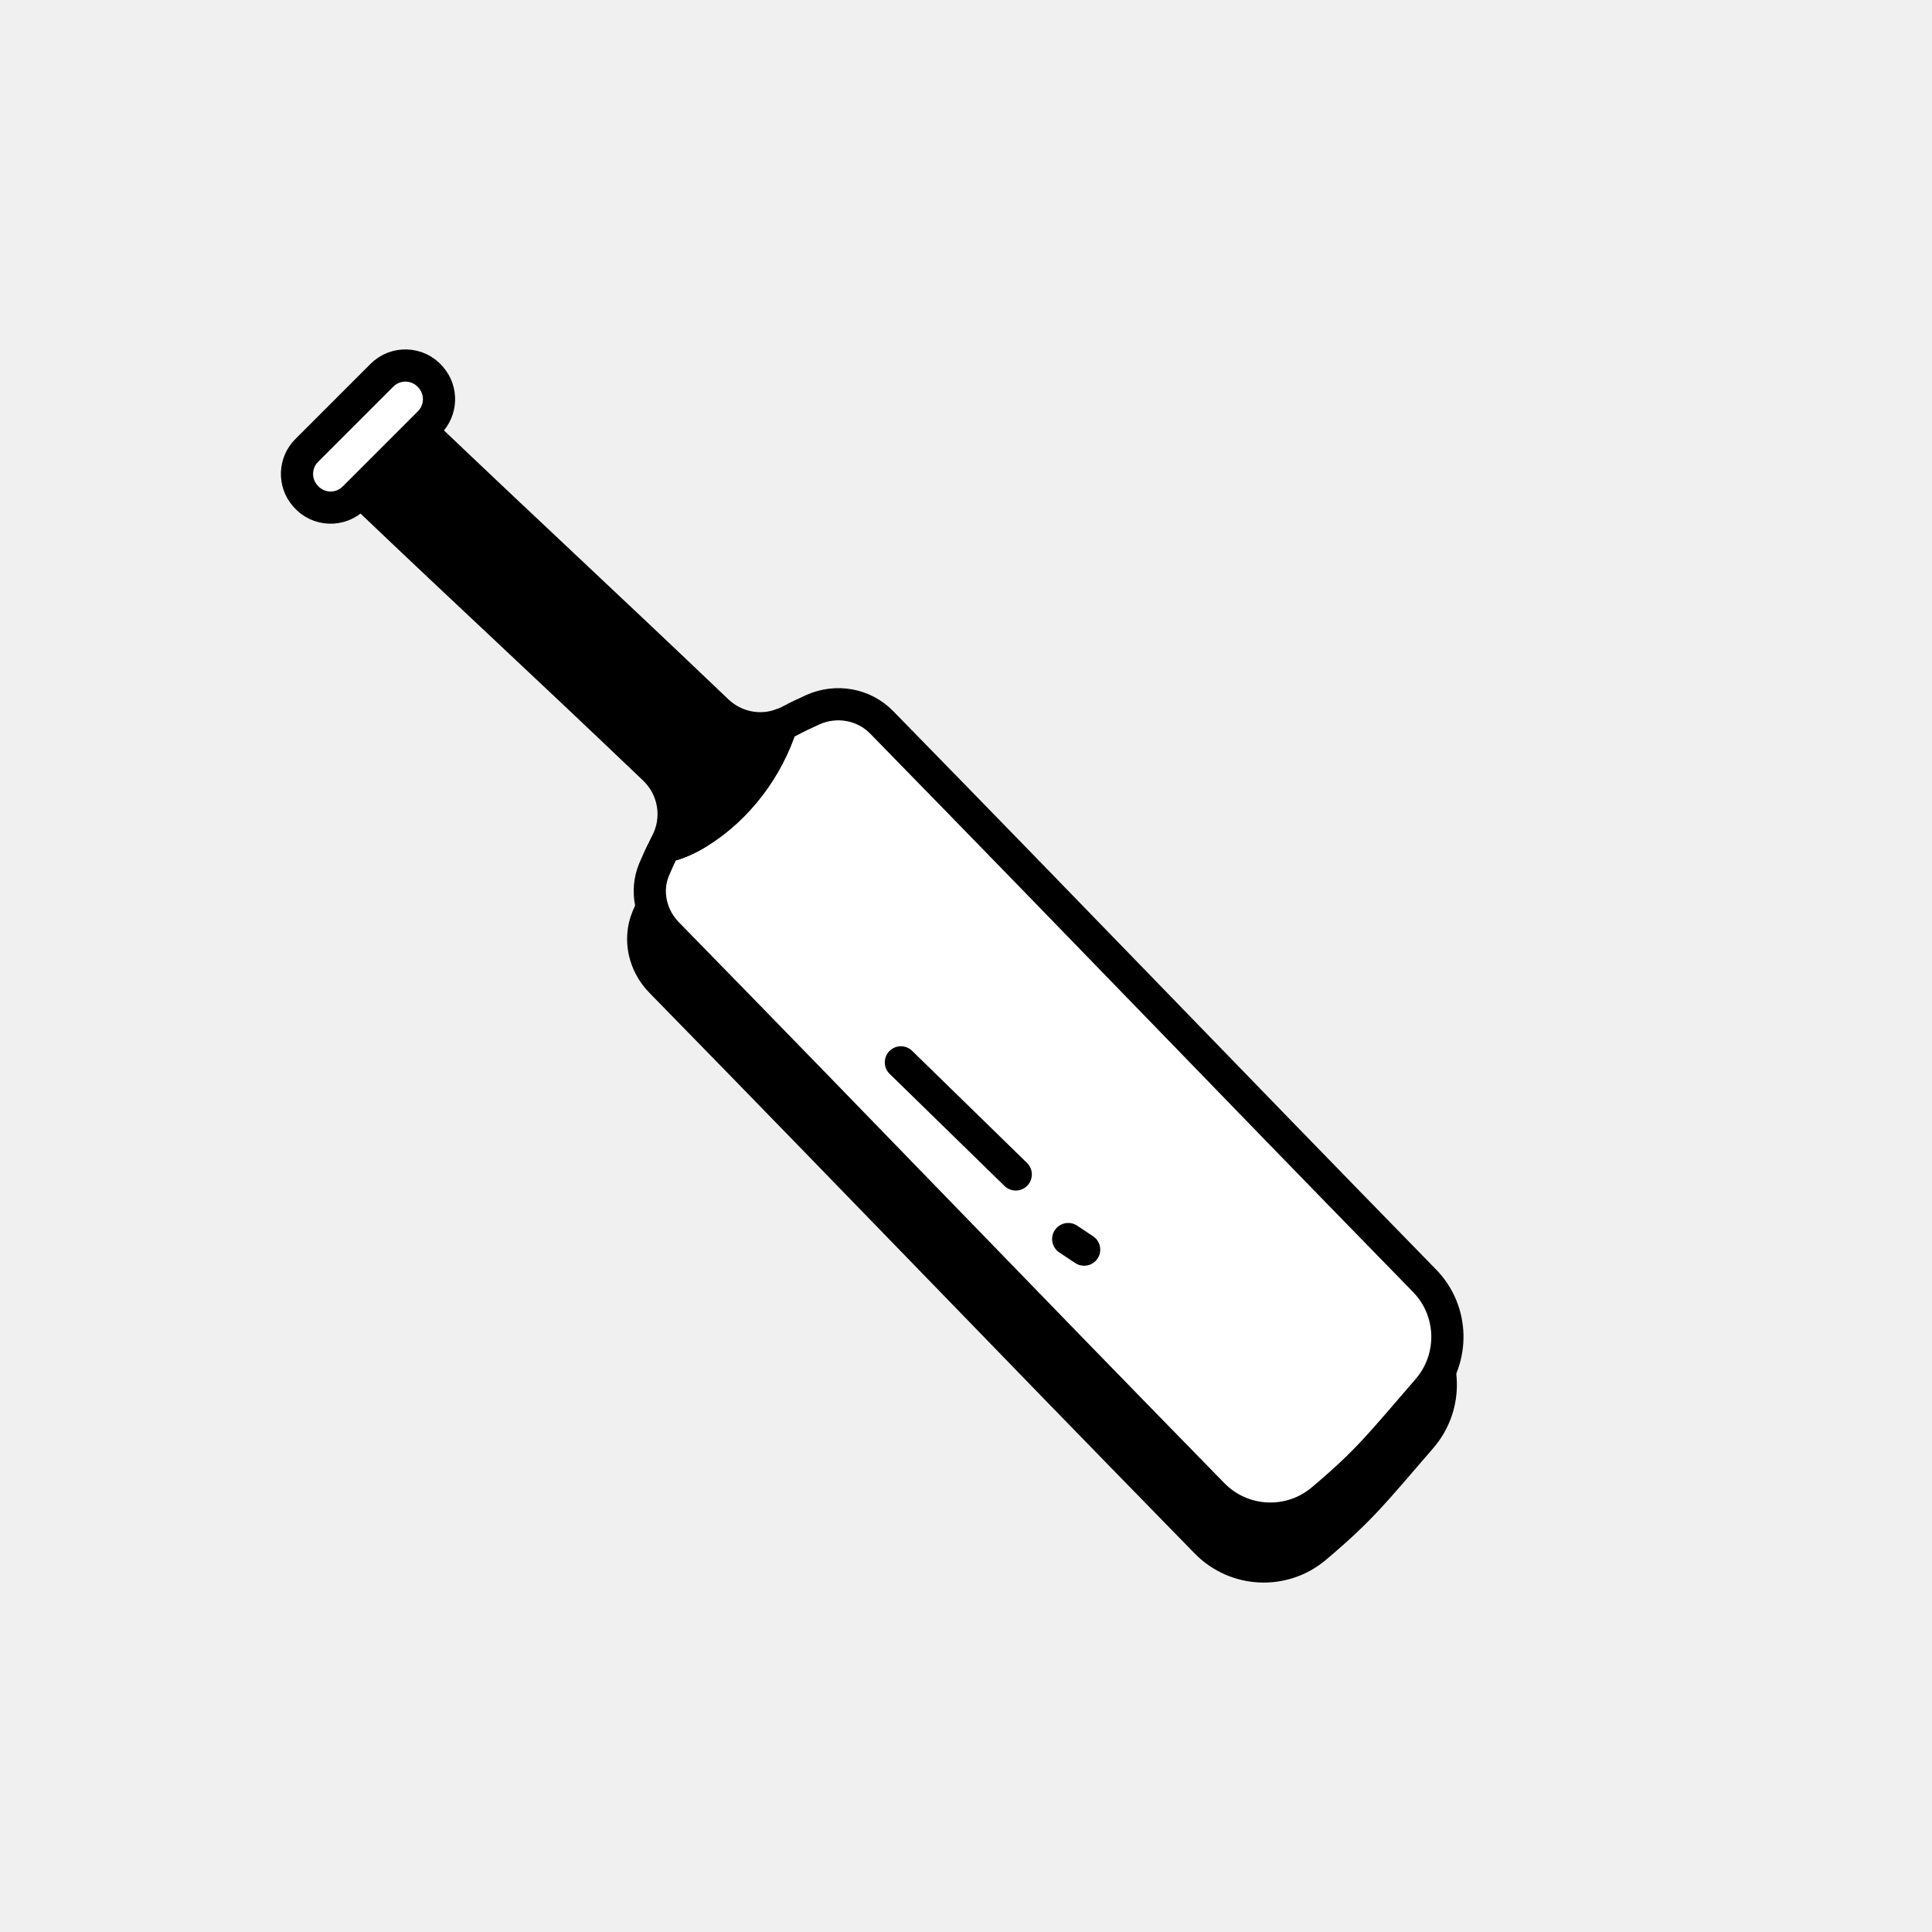
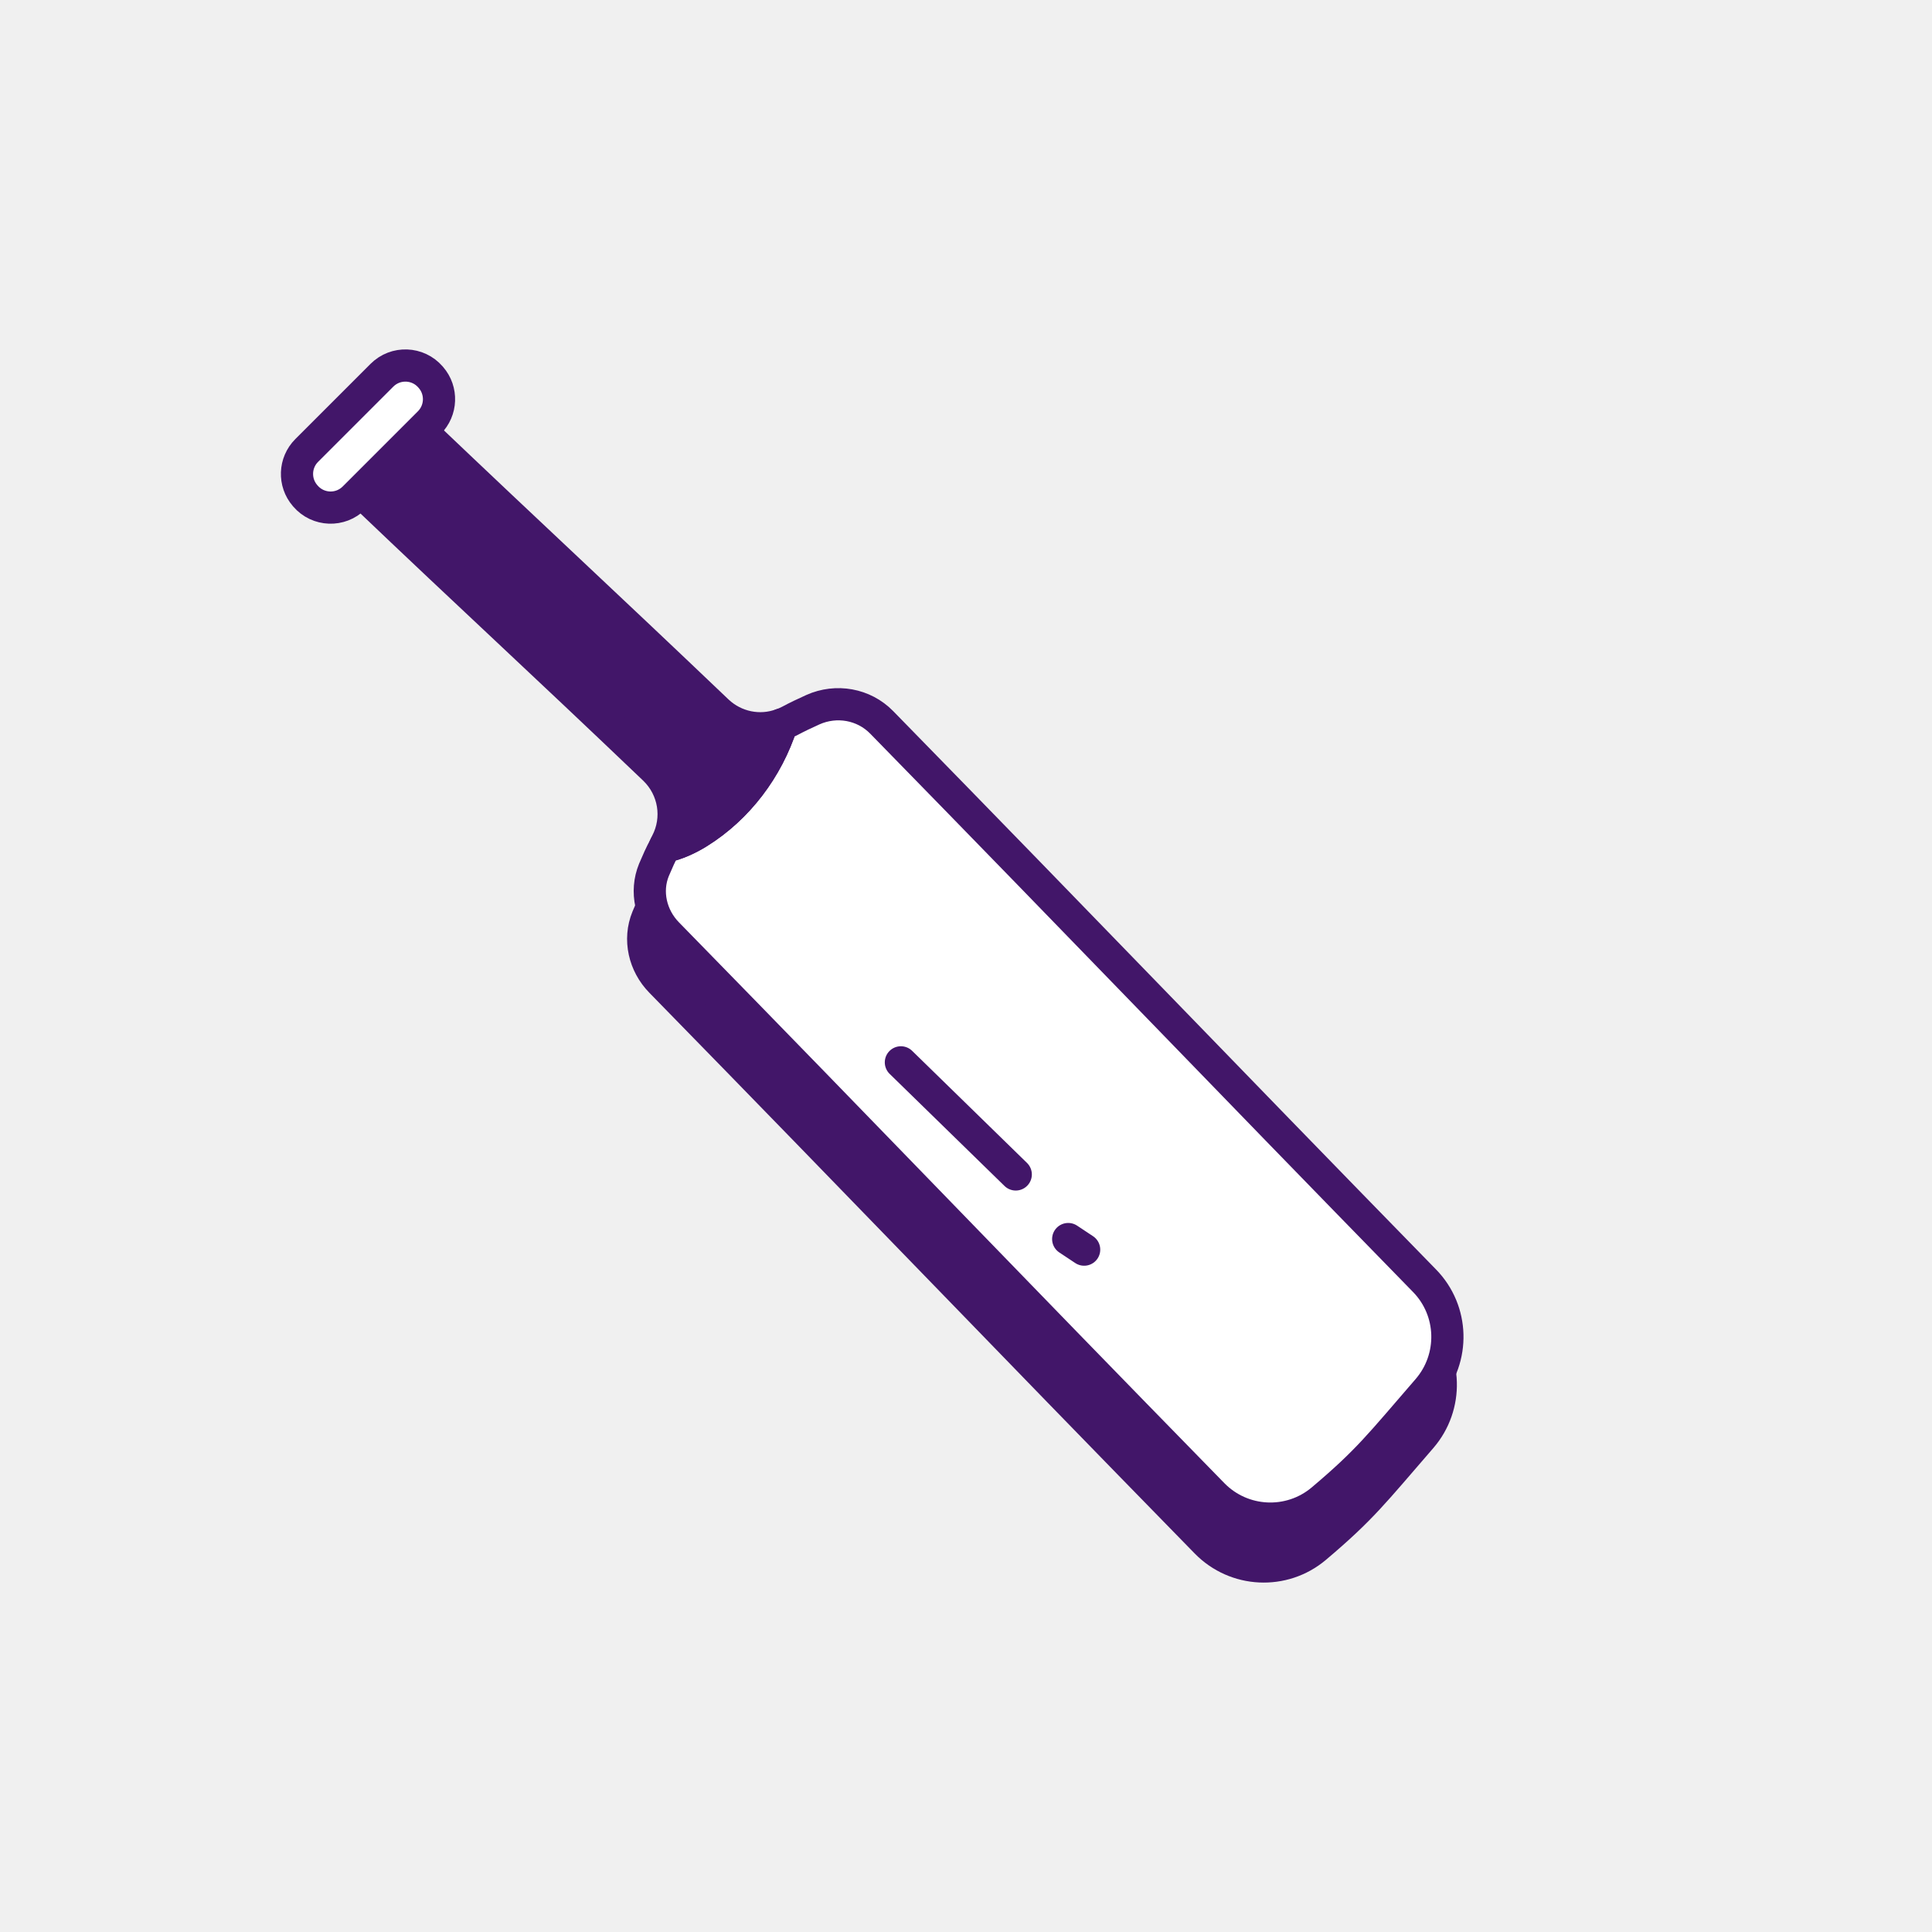
- <svg xmlns="http://www.w3.org/2000/svg" viewBox="0 0 1080 1080" width="1080" height="1080" preserveAspectRatio="xMidYMid meet" style="width: 100%; height: 100%; transform: translate3d(0px, 0px, 0px); content-visibility: visible;">
+ <svg xmlns="http://www.w3.org/2000/svg" width="1080" height="1080" viewBox="0 0 1080 1080" fill="none">
+   <g clip-path="url(#clip0_430_183)">
+     <mask id="mask0_430_183" style="mask-type:luminance" maskUnits="userSpaceOnUse" x="0" y="0" width="1080" height="1080">
+       <path d="M1080 0H0V1080H1080V0Z" fill="white" />
+     </mask>
+     <g mask="url(#mask0_430_183)">
+       <path d="M794.43 803.58C767.728 834.396 761.294 843.222 735.34 865.137C717.389 880.246 690.763 878.974 674.308 862.144C550.595 735.59 493.152 675.23 369.365 548.601C360.164 539.177 356.873 525.19 361.884 512.998C363.754 508.585 365.7 504.172 367.942 500.058C374.599 498.637 381.181 495.645 386.791 492.13C408.782 478.442 425.311 456.452 433.24 431.77C434.735 431.246 436.23 430.573 437.651 429.825C441.84 427.581 446.254 425.487 450.742 423.468C463.83 417.634 479.163 420.326 489.186 430.573C612.375 556.603 669.444 616.516 792.632 742.697C809.014 759.45 809.688 785.928 794.43 803.58Z" fill="#421669" />
+       <path d="M794.43 803.58C767.728 834.396 761.294 843.222 735.34 865.137C717.389 880.246 690.763 878.974 674.308 862.144C550.595 735.59 493.152 675.23 369.365 548.601C360.164 539.177 356.873 525.19 361.884 512.998C363.754 508.585 365.7 504.172 367.942 500.058C374.599 498.637 381.181 495.645 386.791 492.13C408.782 478.442 425.311 456.452 433.24 431.77C434.735 431.246 436.23 430.573 437.651 429.825C441.84 427.581 446.254 425.487 450.742 423.468C463.83 417.634 479.163 420.326 489.186 430.573C612.375 556.603 669.444 616.516 792.632 742.697C809.014 759.45 809.688 785.928 794.43 803.58Z" stroke="#421669" stroke-width="18" stroke-linecap="round" stroke-linejoin="round" />
+       <path d="M798.121 776.821C771.419 807.636 764.986 816.463 739.032 838.378C721.081 853.487 694.454 852.215 677.999 835.385C554.286 708.832 496.843 648.47 373.056 521.842C363.856 512.418 360.565 498.431 365.576 486.238C367.446 481.826 369.391 477.413 371.634 473.299C378.291 471.878 384.873 468.885 390.483 465.371C412.473 451.683 429.003 429.693 436.931 405.01C438.427 404.487 439.923 403.814 441.344 403.066C445.533 400.821 449.946 398.728 454.433 396.709C467.522 390.875 482.855 393.567 492.878 403.814C616.067 529.844 673.136 589.757 796.325 715.937C812.706 732.692 813.379 759.169 798.121 776.821Z" fill="white" />
+       <path d="M798.121 776.821C771.419 807.636 764.986 816.463 739.032 838.378C721.081 853.487 694.454 852.215 677.999 835.385C554.286 708.832 496.843 648.47 373.056 521.842C363.856 512.418 360.565 498.431 365.576 486.238C367.446 481.826 369.391 477.413 371.634 473.299C378.291 471.878 384.873 468.885 390.483 465.371C412.473 451.683 429.003 429.693 436.931 405.01C438.427 404.487 439.923 403.814 441.344 403.066C445.533 400.821 449.946 398.728 454.433 396.709C467.522 390.875 482.855 393.567 492.878 403.814C616.067 529.844 673.136 589.757 796.325 715.937C812.706 732.692 813.379 759.169 798.121 776.821Z" stroke="#421669" stroke-width="18" stroke-linecap="round" stroke-linejoin="round" />
+       <path d="M436.924 404.958C428.966 429.652 412.465 451.653 390.463 465.345C384.846 468.856 378.292 471.899 371.622 473.303C371.856 472.601 372.207 472.016 372.558 471.314C379.814 457.505 377.005 440.769 365.887 430.002C300.117 367.158 267.33 337.414 201.56 274.686L235.382 240.865C301.737 304.061 334.757 334.273 401.113 397.586C410.826 406.714 424.752 409.522 436.924 404.958Z" fill="#421669" />
+       <path d="M436.924 404.958C428.966 429.652 412.465 451.653 390.463 465.345C384.846 468.856 378.292 471.899 371.622 473.303C371.856 472.601 372.207 472.016 372.558 471.314C379.814 457.505 377.005 440.769 365.887 430.002C300.117 367.158 267.33 337.414 201.56 274.686L235.382 240.865C301.737 304.061 334.757 334.273 401.113 397.586C410.826 406.714 424.752 409.522 436.924 404.958Z" stroke="#421669" stroke-width="18" stroke-linecap="round" stroke-linejoin="round" />
+       <path d="M240.665 210.751C240.747 210.846 240.828 210.941 240.91 211.036C247.263 218.384 246.841 229.407 239.973 236.275L197.925 278.322C190.3 285.947 177.808 285.482 170.765 277.317C170.683 277.222 170.601 277.127 170.52 277.032C164.178 269.68 164.587 258.675 171.453 251.809L213.501 209.762C221.122 202.142 233.615 202.597 240.665 210.751Z" fill="white" />
+       <path d="M240.665 210.751C240.747 210.846 240.828 210.941 240.91 211.036C247.263 218.384 246.841 229.407 239.973 236.275L197.925 278.322C190.3 285.947 177.808 285.482 170.765 277.317C170.683 277.222 170.601 277.127 170.52 277.032C164.178 269.68 164.587 258.675 171.453 251.809L213.501 209.762C221.122 202.142 233.615 202.597 240.665 210.751Z" stroke="#421669" stroke-width="18" stroke-linecap="round" stroke-linejoin="round" />
+       <path d="M503.603 593.861C525.005 614.748 546.407 635.633 567.809 656.521" stroke="#421669" stroke-width="18" stroke-linecap="round" stroke-linejoin="round" />
+       <path d="M597.133 692.639C600.103 694.61 603.073 696.58 606.043 698.549" stroke="#421669" stroke-width="18" stroke-linecap="round" stroke-linejoin="round" />
+     </g>
+   </g>
  <defs>
-     <clipPath id="__lottie_element_540">
-       <rect width="1080" height="1080" x="0" y="0" />
+     <clipPath id="clip0_430_183">
+       <rect width="1080" height="1080" fill="white" />
    </clipPath>
  </defs>
-   <g clip-path="url(#__lottie_element_540)">
-     <g transform="matrix(1,0,0,1,119.179,157.142)" opacity="1" style="display: block;">
-       <g opacity="1" transform="matrix(1,0,0,1,464.101,491.798)">
-         <path fill="rgb(0,0,0)" fill-opacity="1" d=" M211.15,154.64 C184.448,185.456 178.014,194.282 152.06,216.197 C134.109,231.306 107.483,230.034 91.028,213.204 C-32.685,86.65 -90.128,26.29 -213.915,-100.339 C-223.116,-109.763 -226.407,-123.75 -221.396,-135.942 C-219.526,-140.355 -217.58,-144.768 -215.338,-148.882 C-208.681,-150.303 -202.099,-153.295 -196.489,-156.81 C-174.498,-170.498 -157.969,-192.488 -150.04,-217.17 C-148.545,-217.694 -147.05,-218.367 -145.629,-219.115 C-141.44,-221.359 -137.026,-223.453 -132.538,-225.472 C-119.45,-231.306 -104.117,-228.614 -94.094,-218.367 C29.095,-92.337 86.164,-32.424 209.352,93.757 C225.734,110.51 226.408,136.988 211.15,154.64z" />
-         <path stroke-linecap="round" stroke-linejoin="round" fill-opacity="0" stroke="rgb(0,0,0)" stroke-opacity="1" stroke-width="18" d=" M211.15,154.64 C184.448,185.456 178.014,194.282 152.06,216.197 C134.109,231.306 107.483,230.034 91.028,213.204 C-32.685,86.65 -90.128,26.29 -213.915,-100.339 C-223.116,-109.763 -226.407,-123.75 -221.396,-135.942 C-219.526,-140.355 -217.58,-144.768 -215.338,-148.882 C-208.681,-150.303 -202.099,-153.295 -196.489,-156.81 C-174.498,-170.498 -157.969,-192.488 -150.04,-217.17 C-148.545,-217.694 -147.05,-218.367 -145.629,-219.115 C-141.44,-221.359 -137.026,-223.453 -132.538,-225.472 C-119.45,-231.306 -104.117,-228.614 -94.094,-218.367 C29.095,-92.337 86.164,-32.424 209.352,93.757 C225.734,110.51 226.408,136.988 211.15,154.64z" />
-       </g>
-       <g opacity="1" transform="matrix(1,0,0,1,467.793,465.039)">
-         <path fill="rgb(255,255,255)" fill-opacity="1" d=" M211.149,154.64 C184.447,185.455 178.014,194.282 152.06,216.197 C134.109,231.306 107.482,230.034 91.027,213.204 C-32.686,86.651 -90.129,26.289 -213.916,-100.339 C-223.116,-109.763 -226.407,-123.75 -221.396,-135.943 C-219.526,-140.355 -217.581,-144.768 -215.338,-148.882 C-208.681,-150.303 -202.099,-153.296 -196.489,-156.81 C-174.499,-170.498 -157.969,-192.488 -150.041,-217.171 C-148.545,-217.694 -147.049,-218.367 -145.628,-219.115 C-141.439,-221.36 -137.026,-223.453 -132.539,-225.472 C-119.45,-231.306 -104.117,-228.614 -94.094,-218.367 C29.095,-92.337 86.164,-32.424 209.353,93.756 C225.734,110.511 226.407,136.988 211.149,154.64z" />
-         <path stroke-linecap="round" stroke-linejoin="round" fill-opacity="0" stroke="rgb(0,0,0)" stroke-opacity="1" stroke-width="18" d=" M211.149,154.64 C184.447,185.455 178.014,194.282 152.06,216.197 C134.109,231.306 107.482,230.034 91.027,213.204 C-32.686,86.651 -90.129,26.289 -213.916,-100.339 C-223.116,-109.763 -226.407,-123.75 -221.396,-135.943 C-219.526,-140.355 -217.581,-144.768 -215.338,-148.882 C-208.681,-150.303 -202.099,-153.296 -196.489,-156.81 C-174.499,-170.498 -157.969,-192.488 -150.041,-217.171 C-148.545,-217.694 -147.049,-218.367 -145.628,-219.115 C-141.439,-221.36 -137.026,-223.453 -132.539,-225.472 C-119.45,-231.306 -104.117,-228.614 -94.094,-218.367 C29.095,-92.337 86.164,-32.424 209.353,93.756 C225.734,110.511 226.407,136.988 211.149,154.64z" />
-       </g>
-       <g opacity="1" transform="matrix(1,0,0,1,200.063,199.942)">
-         <path fill="rgb(0,0,0)" fill-opacity="1" d=" M117.682,47.874 C109.724,72.568 93.223,94.569 71.221,108.261 C65.604,111.772 59.05,114.815 52.38,116.219 C52.614,115.517 52.965,114.932 53.316,114.23 C60.572,100.421 57.763,83.685 46.645,72.918 C-19.125,10.074 -51.912,-19.67 -117.682,-82.398 C-117.682,-82.398 -83.86,-116.219 -83.86,-116.219 C-17.505,-53.023 15.515,-22.811 81.871,40.502 C91.584,49.63 105.51,52.438 117.682,47.874z" />
-         <path stroke-linecap="round" stroke-linejoin="round" fill-opacity="0" stroke="rgb(0,0,0)" stroke-opacity="1" stroke-width="18" d=" M117.682,47.874 C109.724,72.568 93.223,94.569 71.221,108.261 C65.604,111.772 59.05,114.815 52.38,116.219 C52.614,115.517 52.965,114.932 53.316,114.23 C60.572,100.421 57.763,83.685 46.645,72.918 C-19.125,10.074 -51.912,-19.67 -117.682,-82.398 C-117.682,-82.398 -83.86,-116.219 -83.86,-116.219 C-17.505,-53.023 15.515,-22.811 81.871,40.502 C91.584,49.63 105.51,52.438 117.682,47.874z" />
-       </g>
-       <g opacity="1" transform="matrix(1,0,0,1,86.542,86.903)">
-         <path fill="rgb(255,255,255)" fill-opacity="1" d=" M34.944,-33.294 C35.026,-33.199 35.107,-33.104 35.189,-33.009 C41.542,-25.661 41.12,-14.638 34.252,-7.77 C34.252,-7.77 -7.796,34.277 -7.796,34.277 C-15.421,41.902 -27.913,41.437 -34.956,33.272 C-35.038,33.177 -35.12,33.082 -35.201,32.987 C-41.543,25.635 -41.134,14.63 -34.268,7.764 C-34.268,7.764 7.78,-34.283 7.78,-34.283 C15.401,-41.903 27.894,-41.448 34.944,-33.294z" />
-         <path stroke-linecap="round" stroke-linejoin="round" fill-opacity="0" stroke="rgb(0,0,0)" stroke-opacity="1" stroke-width="18" d=" M34.944,-33.294 C35.026,-33.199 35.107,-33.104 35.189,-33.009 C41.542,-25.661 41.12,-14.638 34.252,-7.77 C34.252,-7.77 -7.796,34.277 -7.796,34.277 C-15.421,41.902 -27.913,41.437 -34.956,33.272 C-35.038,33.177 -35.12,33.082 -35.201,32.987 C-41.543,25.635 -41.134,14.63 -34.268,7.764 C-34.268,7.764 7.78,-34.283 7.78,-34.283 C15.401,-41.903 27.894,-41.448 34.944,-33.294z" />
-       </g>
-       <g opacity="1" transform="matrix(1,0,0,1,416.527,468.049)">
-         <path stroke-linecap="round" stroke-linejoin="round" fill-opacity="0" stroke="rgb(0,0,0)" stroke-opacity="1" stroke-width="18" d=" M-32.103,-31.33 C-10.701,-10.443 10.701,10.442 32.103,31.33" />
-       </g>
-       <g opacity="1" transform="matrix(1,0,0,1,482.409,538.452)">
-         <path stroke-linecap="round" stroke-linejoin="round" fill-opacity="0" stroke="rgb(0,0,0)" stroke-opacity="1" stroke-width="18" d=" M-4.455,-2.955 C-1.485,-0.984 1.485,0.986 4.455,2.955" />
-       </g>
-     </g>
-     <g transform="matrix(1,0,0,1,1522.335,170.8499)" opacity="1" style="display: block;">
-       <g opacity="1" transform="matrix(1,0,0,1,143.144,144.127)">
-         <path fill="rgb(255,255,255)" fill-opacity="1" d=" M29.623,-90.937 C52.517,-81.826 71.922,-63.954 82.287,-41.601 C98.144,-7.409 90.768,36.201 64.549,63.277 C38.329,90.353 -5.021,99.126 -39.705,84.378 C-74.389,69.63 -98.144,32.323 -96.833,-5.344 C-95.991,-29.514 -84.852,-52.813 -67.632,-69.62 C-53.67,-83.247 -38.319,-96.058 -18.412,-97.747 C-2.138,-99.127 14.42,-96.988 29.623,-90.937z" />
-         <path stroke-linecap="round" stroke-linejoin="round" fill-opacity="0" stroke="rgb(0,0,0)" stroke-opacity="1" stroke-width="18" d=" M29.623,-90.937 C52.517,-81.826 71.922,-63.954 82.287,-41.601 C98.144,-7.409 90.768,36.201 64.549,63.277 C38.329,90.353 -5.021,99.126 -39.705,84.378 C-74.389,69.63 -98.144,32.323 -96.833,-5.344 C-95.991,-29.514 -84.852,-52.813 -67.632,-69.62 C-53.67,-83.247 -38.319,-96.058 -18.412,-97.747 C-2.138,-99.127 14.42,-96.988 29.623,-90.937z" />
-       </g>
-       <g opacity="1" transform="matrix(1,0,0,1,52.218,164.296)">
-         <path stroke-linecap="round" stroke-linejoin="round" fill-opacity="0" stroke="rgb(0,0,0)" stroke-opacity="1" stroke-width="9" d=" M-0.93,-0.088 C-0.93,-0.088 -0.901,-0.088 -0.901,-0.088 C-0.291,-0.026 0.319,0.034 0.93,0.088" />
-       </g>
-       <g opacity="1" transform="matrix(1,0,0,1,137.734,127.05)">
-         <path stroke-linecap="round" stroke-linejoin="round" fill-opacity="0" stroke-dasharray=" 3.849 23.092" stroke-dashoffset="0" stroke="rgb(0,0,0)" stroke-opacity="1" stroke-width="9" d=" M-61.515,37.648 C-42.52,36.478 -23.733,31.802 -6.435,23.814 C20.316,11.463 43.361,-8.811 59.056,-33.724 C59.968,-35.167 60.776,-36.447 61.515,-37.648" />
-       </g>
-       <g opacity="1" transform="matrix(1,0,0,1,204.994,78.328)">
-         <path stroke-linecap="round" stroke-linejoin="round" fill-opacity="0" stroke="rgb(0,0,0)" stroke-opacity="1" stroke-width="9" d=" M-0.364,0.861 C-0.126,0.312 0.116,-0.26 0.364,-0.861" />
-       </g>
-       <g opacity="1" transform="matrix(1,0,0,1,95.315,218.215)">
-         <path stroke-linecap="round" stroke-linejoin="round" fill-opacity="0" stroke="rgb(0,0,0)" stroke-opacity="1" stroke-width="9" d=" M-0.933,-0.043 C-0.933,-0.043 -0.906,-0.043 -0.906,-0.043 C-0.292,-0.01 0.32,0.019 0.933,0.043" />
-       </g>
-       <g opacity="1" transform="matrix(1,0,0,1,169.402,185.999)">
-         <path stroke-linecap="round" stroke-linejoin="round" fill-opacity="0" stroke-dasharray=" 3.821 22.925" stroke-dashoffset="0" stroke="rgb(0,0,0)" stroke-opacity="1" stroke-width="9" d=" M-50.271,31.316 C-35.836,29.545 -21.668,25.565 -8.461,19.463 C15.344,8.47 35.944,-9.376 50.271,-31.316" />
-       </g>
-       <g opacity="1" transform="matrix(1,0,0,1,225.941,143.981)">
-         <path stroke-linecap="round" stroke-linejoin="round" fill-opacity="0" stroke="rgb(0,0,0)" stroke-opacity="1" stroke-width="9" d=" M-0.427,0.832 C-0.137,0.28 0.148,-0.275 0.427,-0.832" />
-       </g>
-       <g opacity="1" transform="matrix(1,0,0,1,147.371,152.09)">
-         <path stroke-linecap="round" stroke-linejoin="round" fill-opacity="0" stroke="rgb(0,0,0)" stroke-opacity="1" stroke-width="9" d=" M-75.162,42.033 C-75.162,42.033 -75.132,42.033 -75.132,42.033 C-49.226,43.415 -22.94,38.453 0.643,27.556 C28.529,14.681 52.553,-6.453 68.914,-32.424 C71.144,-35.973 73.278,-39.647 75.162,-43.415" />
-       </g>
-     </g>
-   </g>
</svg>
